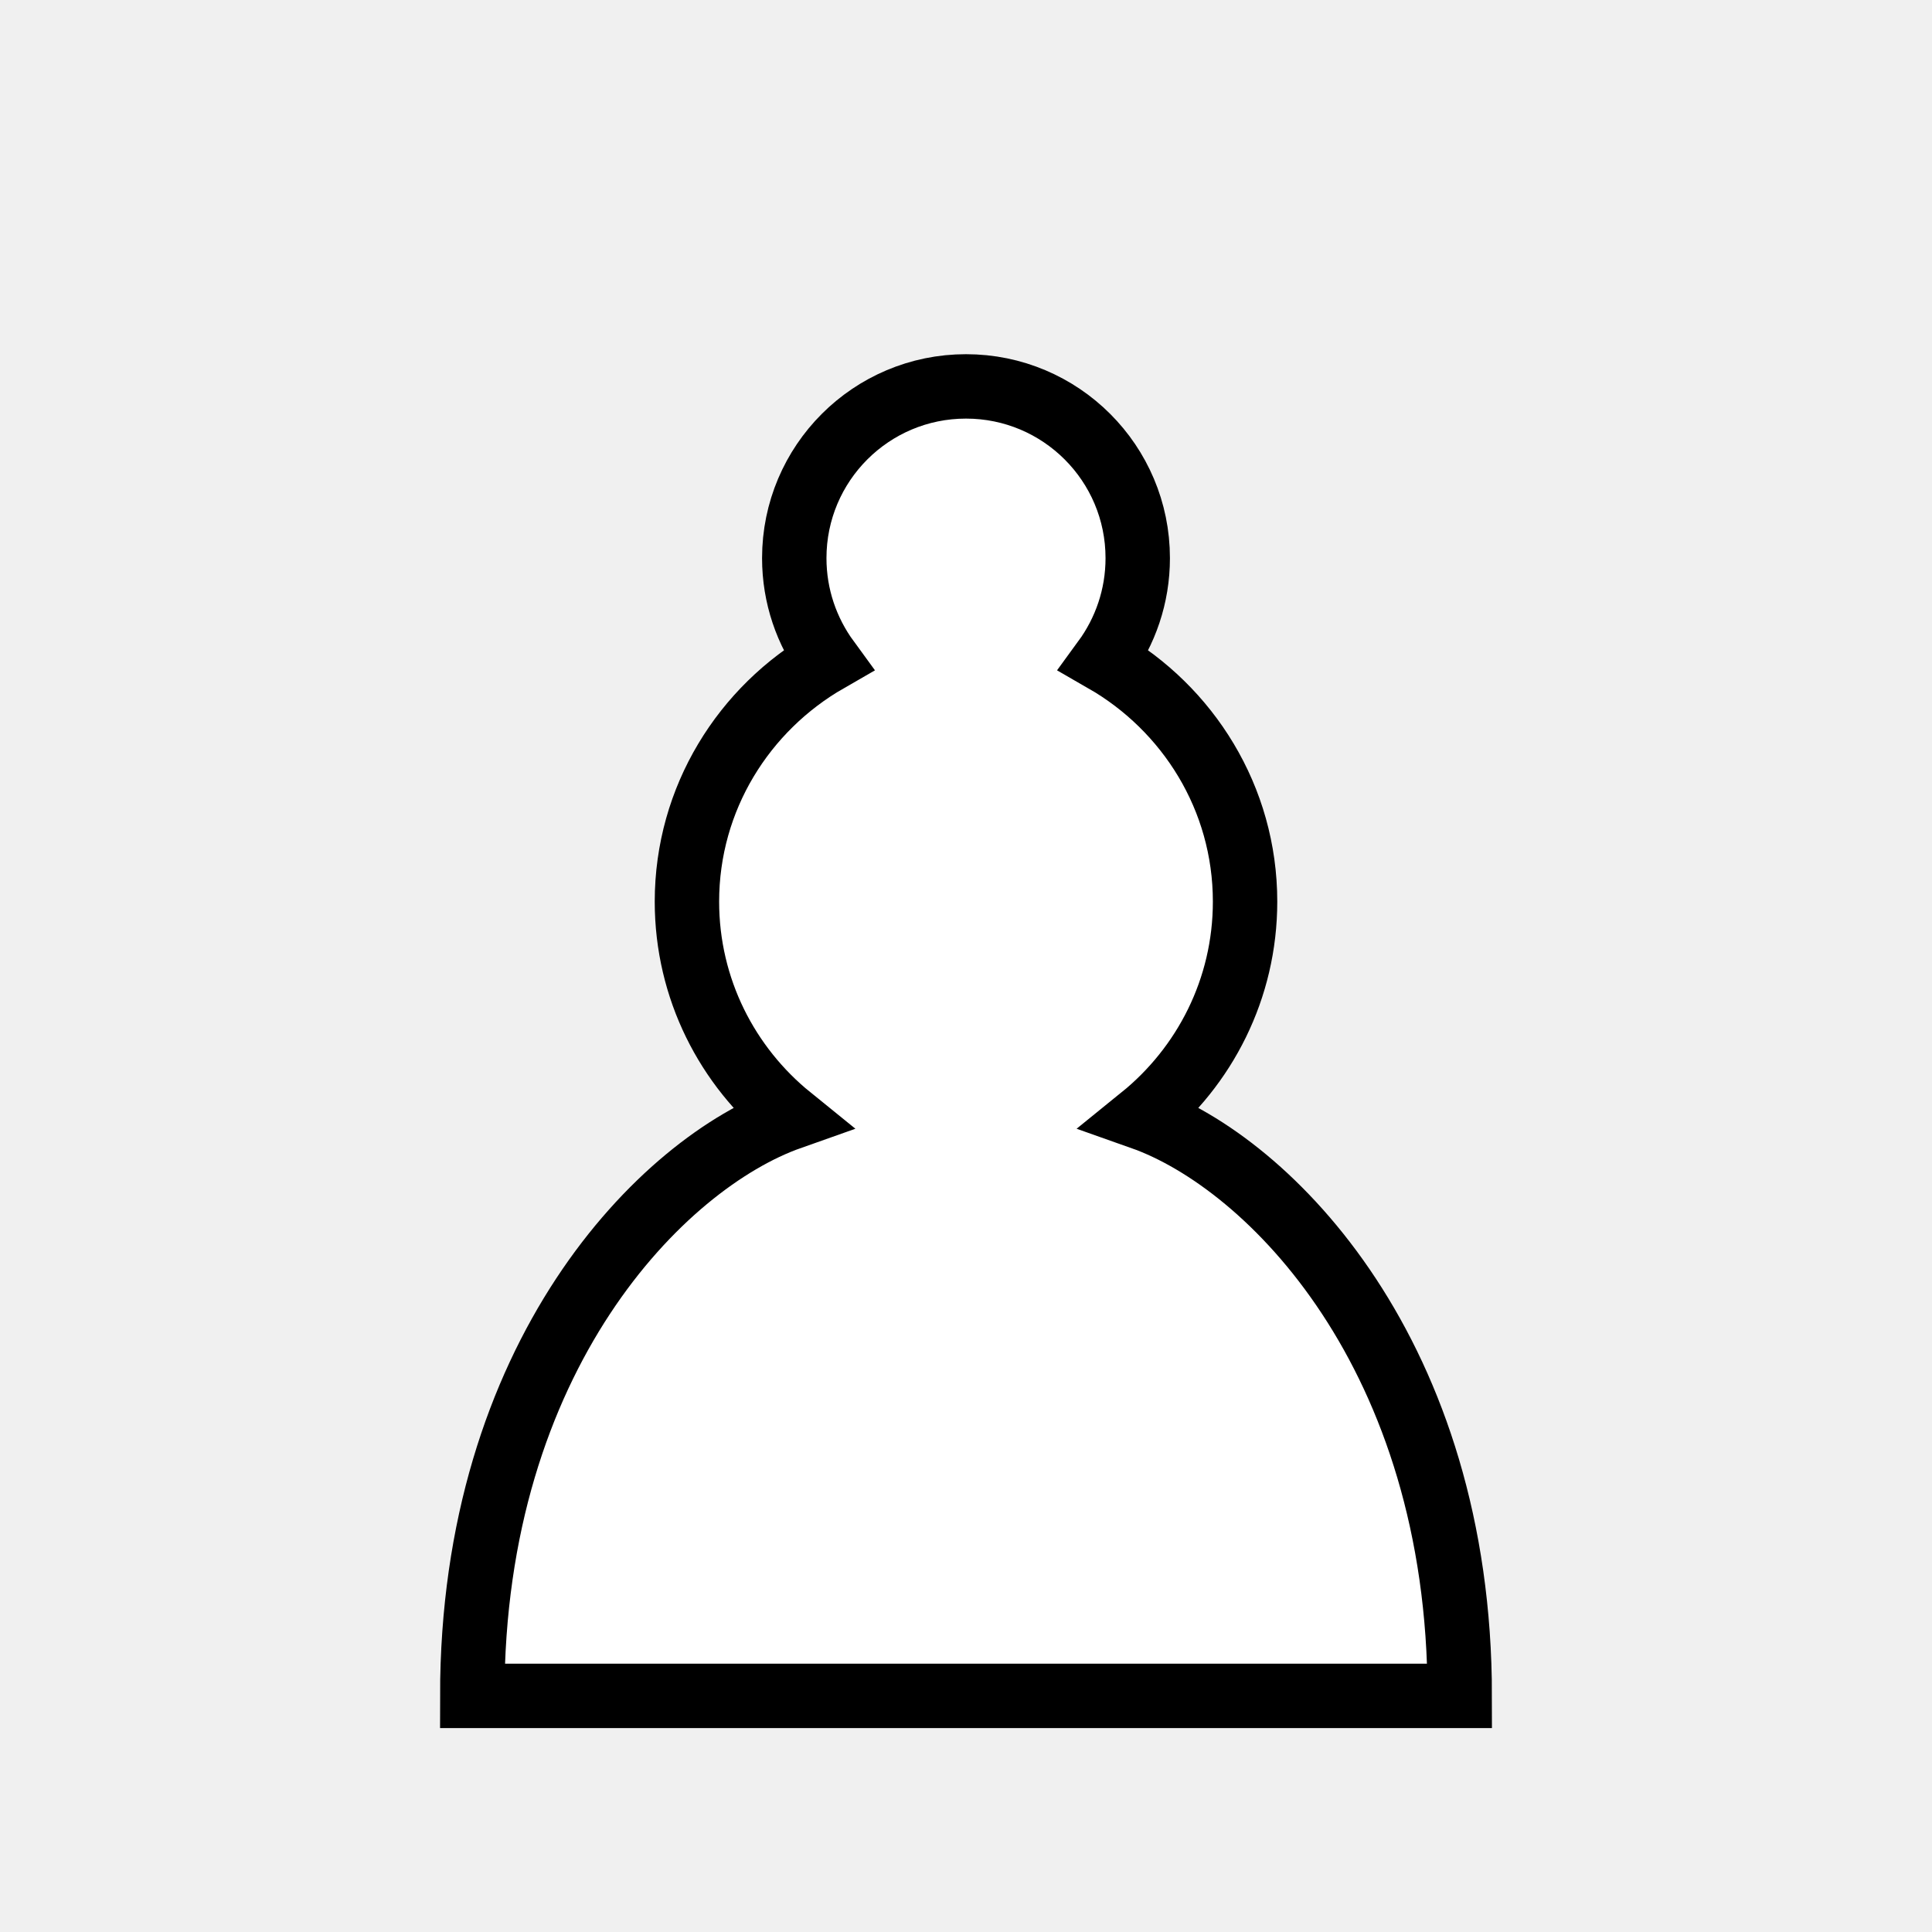
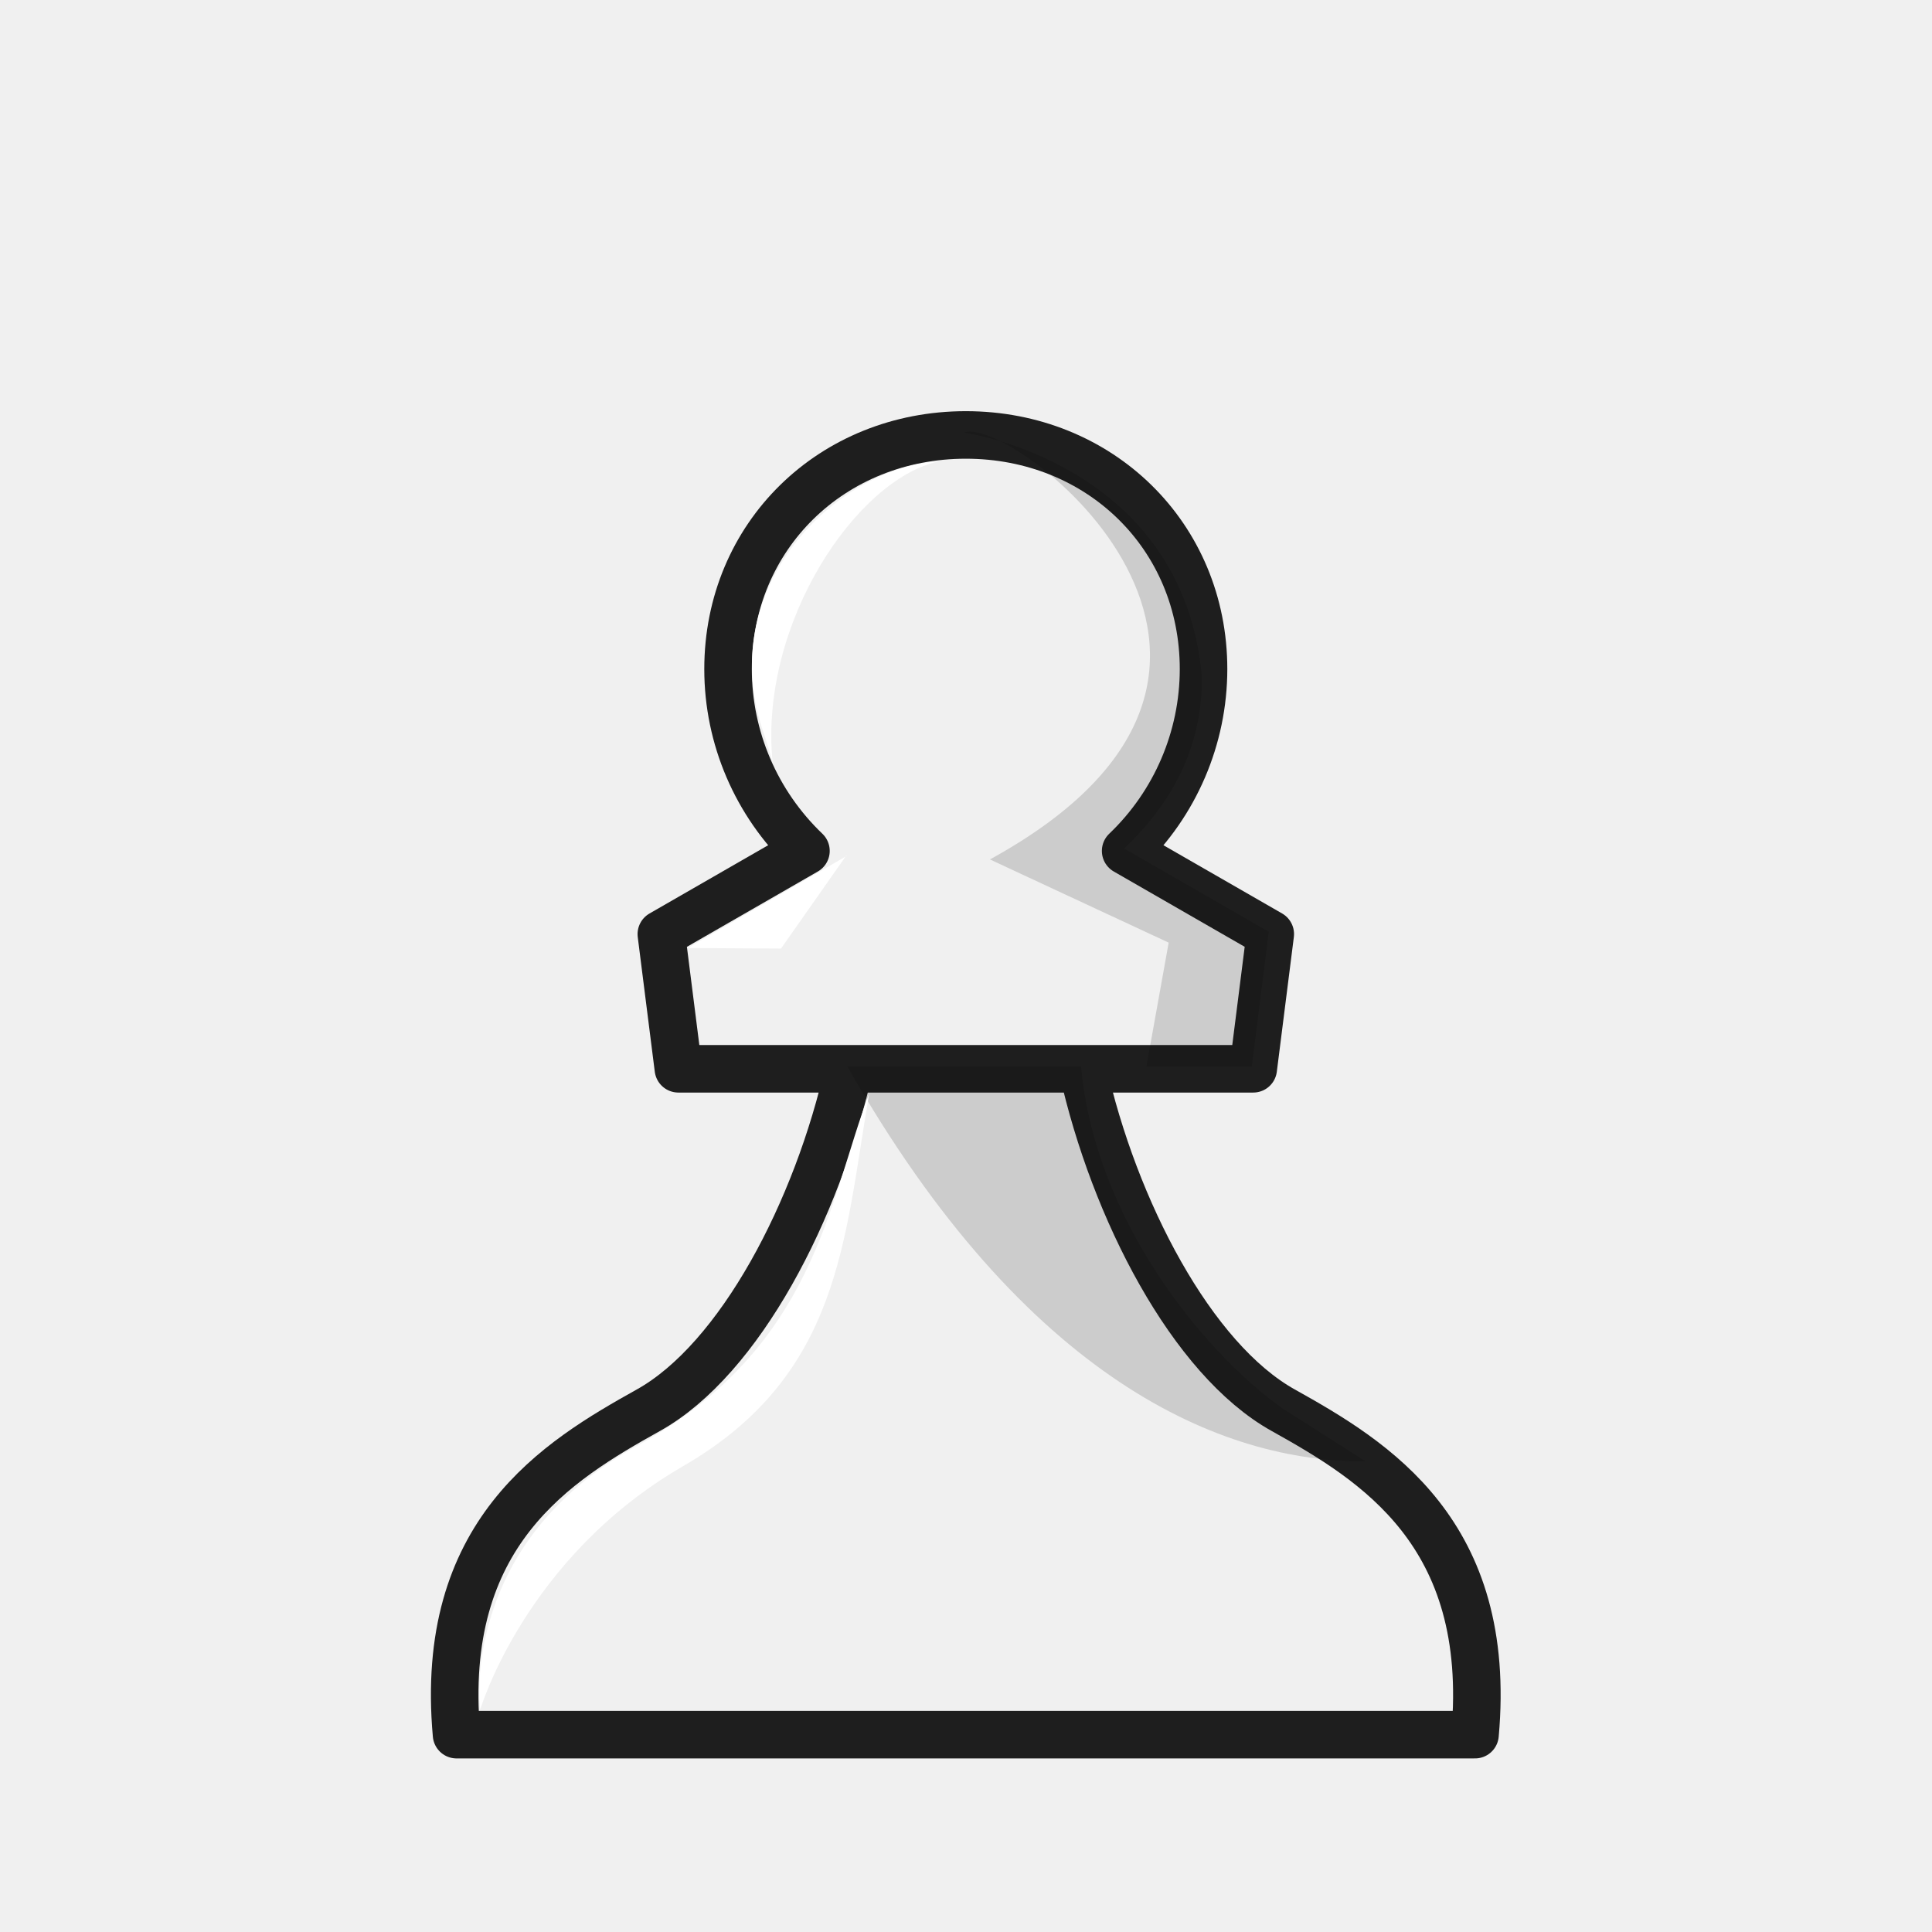
- <svg xmlns="http://www.w3.org/2000/svg" viewBox="0 0 45 45">
-   <path fill="#fff" stroke="#000" stroke-linecap="round" stroke-width="1.5" d="M22.5 9c-2.21 0-4 1.79-4 4 0 .89.29 1.71.78 2.38C17.33 16.5 16 18.59 16 21c0 2.03.94 3.84 2.41 5.03-3 1.06-7.41 5.55-7.41 13.47h23c0-7.92-4.41-12.41-7.41-13.47 1.47-1.19 2.41-3 2.41-5.03 0-2.41-1.33-4.5-3.28-5.62.49-.67.78-1.49.78-2.38 0-2.21-1.79-4-4-4z" />
+ <svg xmlns="http://www.w3.org/2000/svg" viewBox="0 0 40 40" width="40" height="40">
+   <g transform="matrix(0.8202985,0,0,0.8202985,-0.5120331,-0.5072169)">
+     <path d="m 21.503,27.594 h 6.994 M 19,17.508 c 0,1.732 0.712,3.387 1.966,4.587 l -3.65,2.1 0.43,3.399 h 4.306 c -0.794,3.559 -2.755,7.33 -5.062,8.617 -2.307,1.287 -5.3,3.097 -4.843,8.189 h 25.706 c 0.457,-5.092 -2.535,-6.902 -4.842,-8.189 -2.307,-1.286 -4.268,-5.058 -5.062,-8.617 h 4.306 l 0.43,-3.4 -3.65,-2.099 a 6.352,6.352 0 0 0 1.966,-4.587 c 0,-3.367 -2.628,-5.912 -6,-5.912 -3.373,0 -6.002,2.545 -6.001,5.912 z" fill="#f0f0f0" stroke-linejoin="round" stroke-width="1.2" stroke="#1e1e1e" id="path1775" />
+     <path d="m 24.962,11.537 c 1.17,-0.459 9.527,5.906 0.647,10.773 l 4.512,2.1 -0.562,3.125 h 2.659 l 0.428,-3.399 -3.65,-2.1 c 1.253,-1.2 1.962,-2.58 1.964,-4.312 -0.468,-5.416 -5.998,-6.186 -5.998,-6.186 z m -2.949,15.998 c 4.503,7.934 9.47,9.994 13.074,9.965 L 32.972,36.153 C 30.897,34.663 28.24,31.295 27.91,27.535 Z" opacity="0.15" id="path1777" />
+     <path d="m 21.983,22.213 -1.647,2.347 -2.356,-0.014 4.013,-2.324 z m 2.324,-9.946 c -2.542,0.138 -5.73,3.173 -4.385,6.918 l 0.199,0.643 c -0.33,-3.489 2.127,-7.116 4.186,-7.561 z m -6.444,25.358 c -3.984,2.305 -5.117,6.14 -5.117,6.14 -0.01,0 -0.548,-4.175 3.956,-6.654 4.504,-2.479 4.822,-6.15 5.86,-8.893 -0.636,3.704 -0.715,7.102 -4.699,9.407 z" fill="#ffffff" id="path1779" />
+   </g>
</svg>
